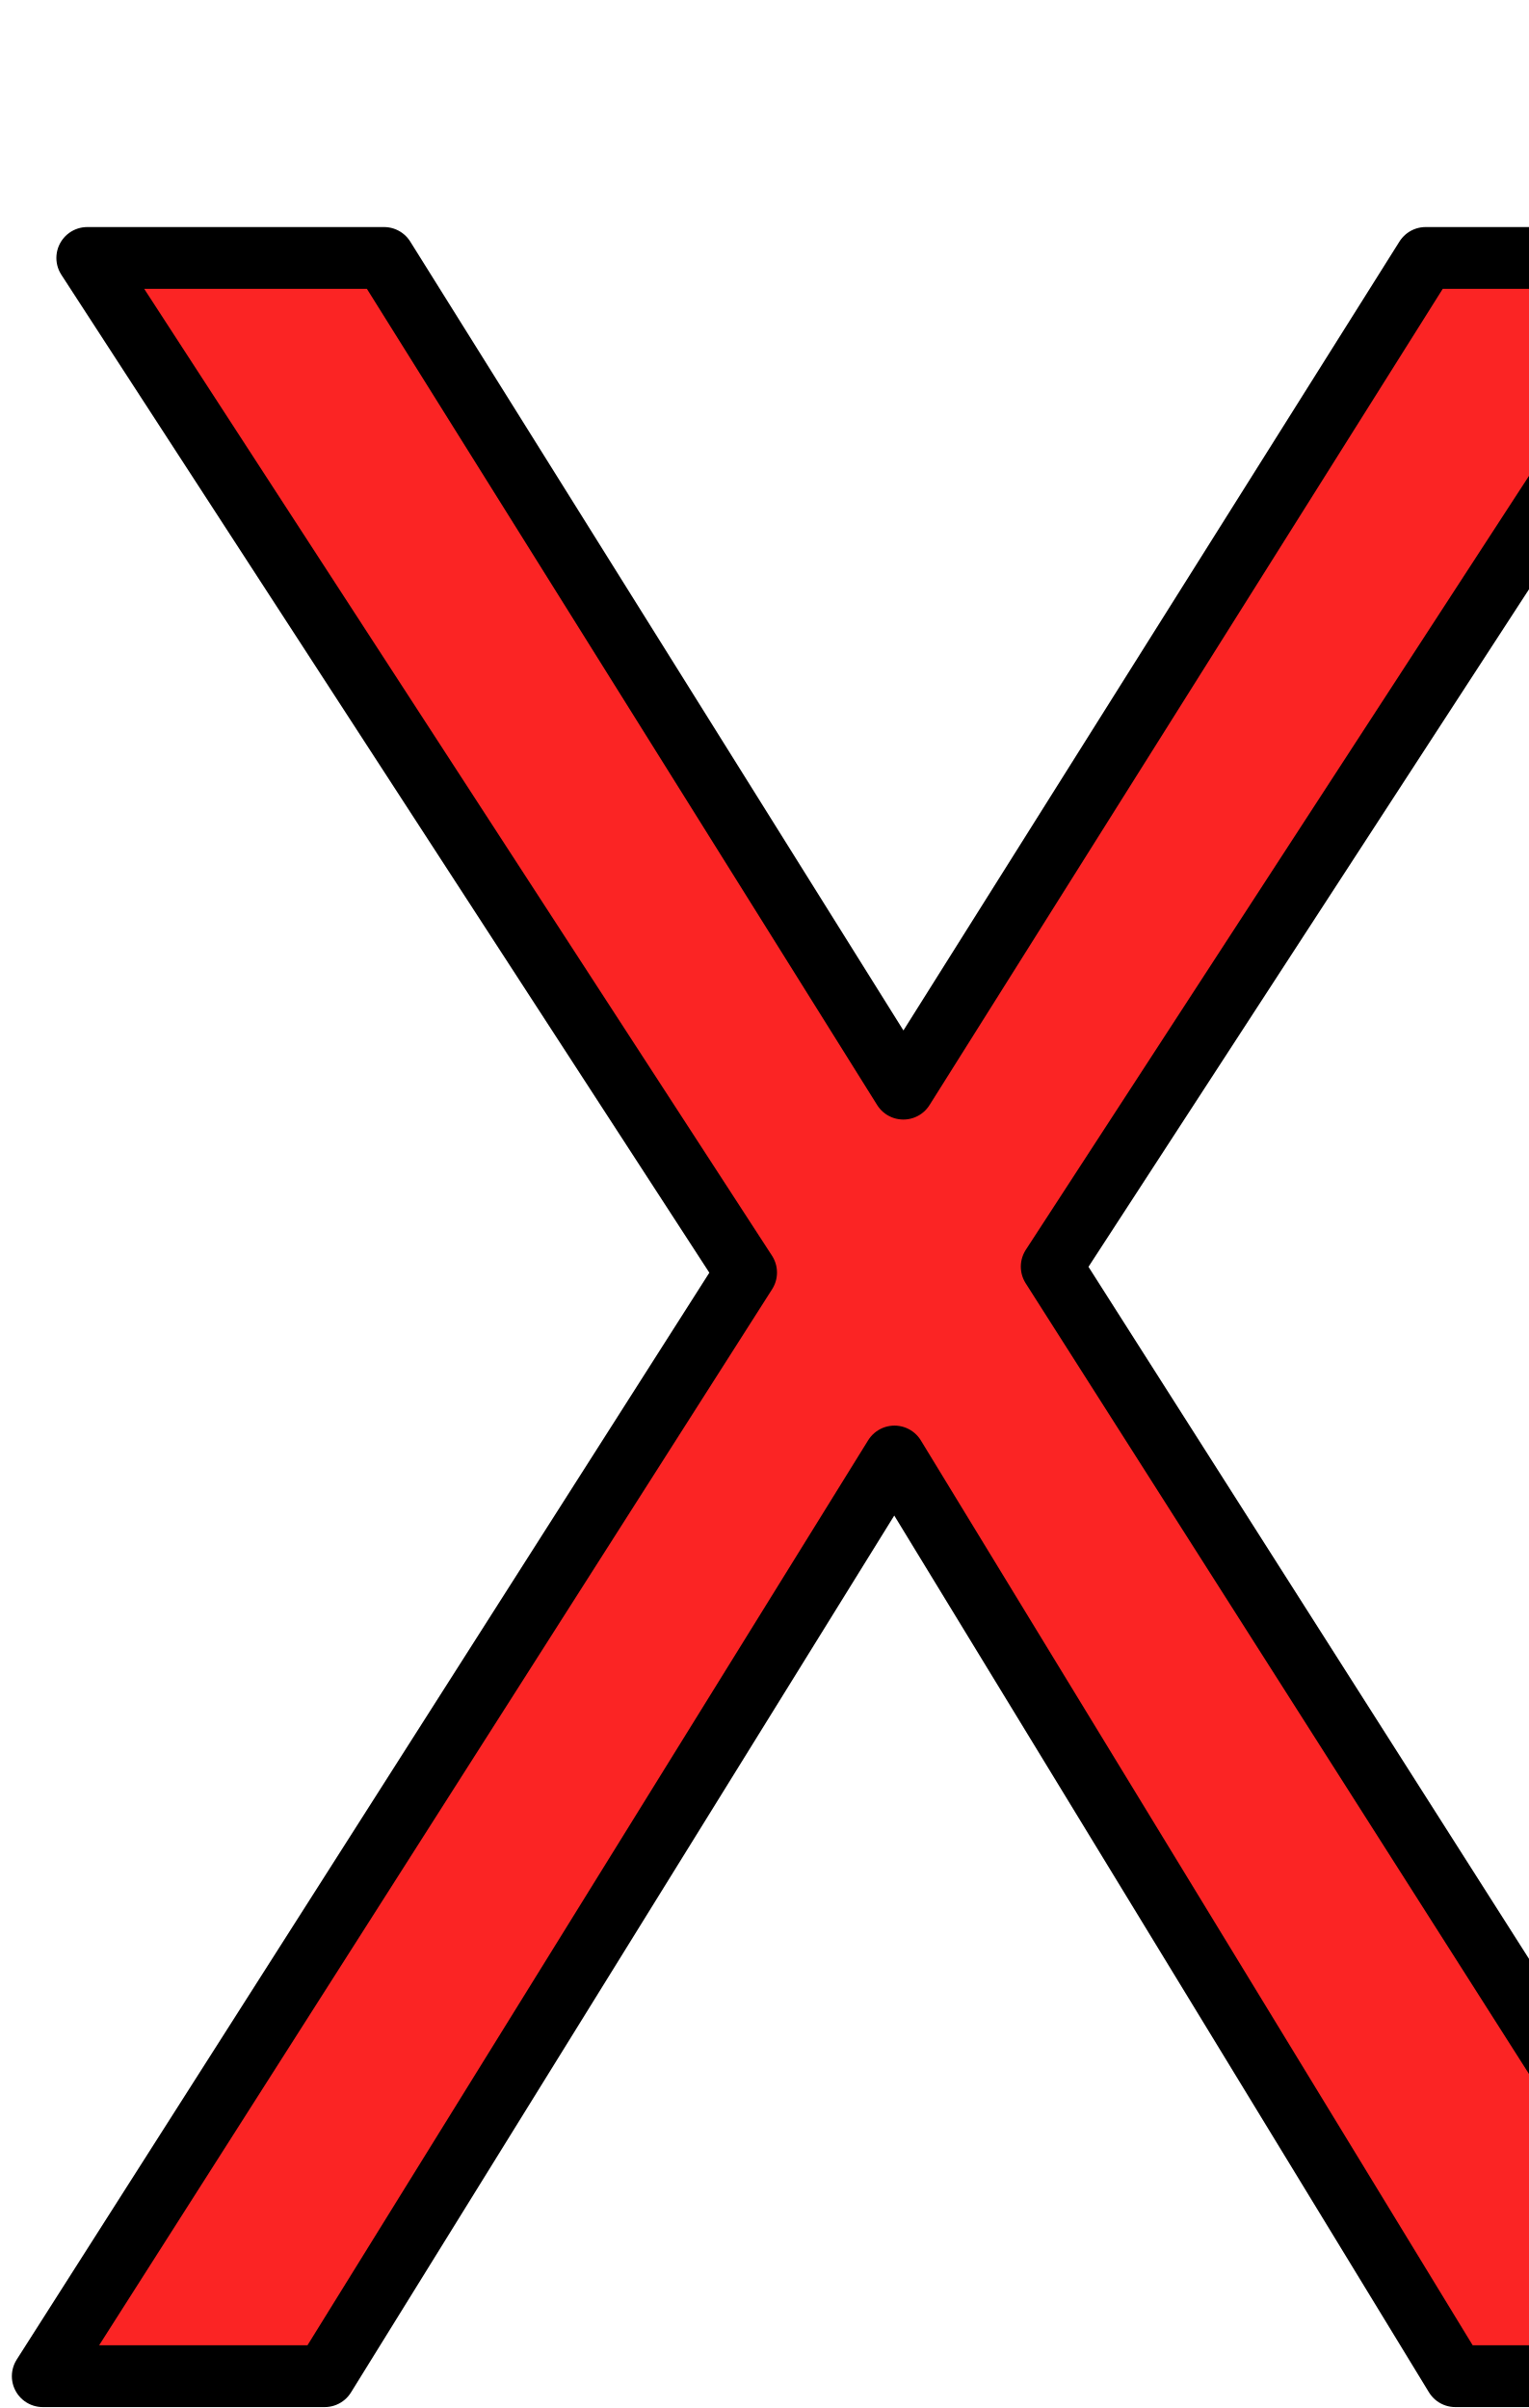
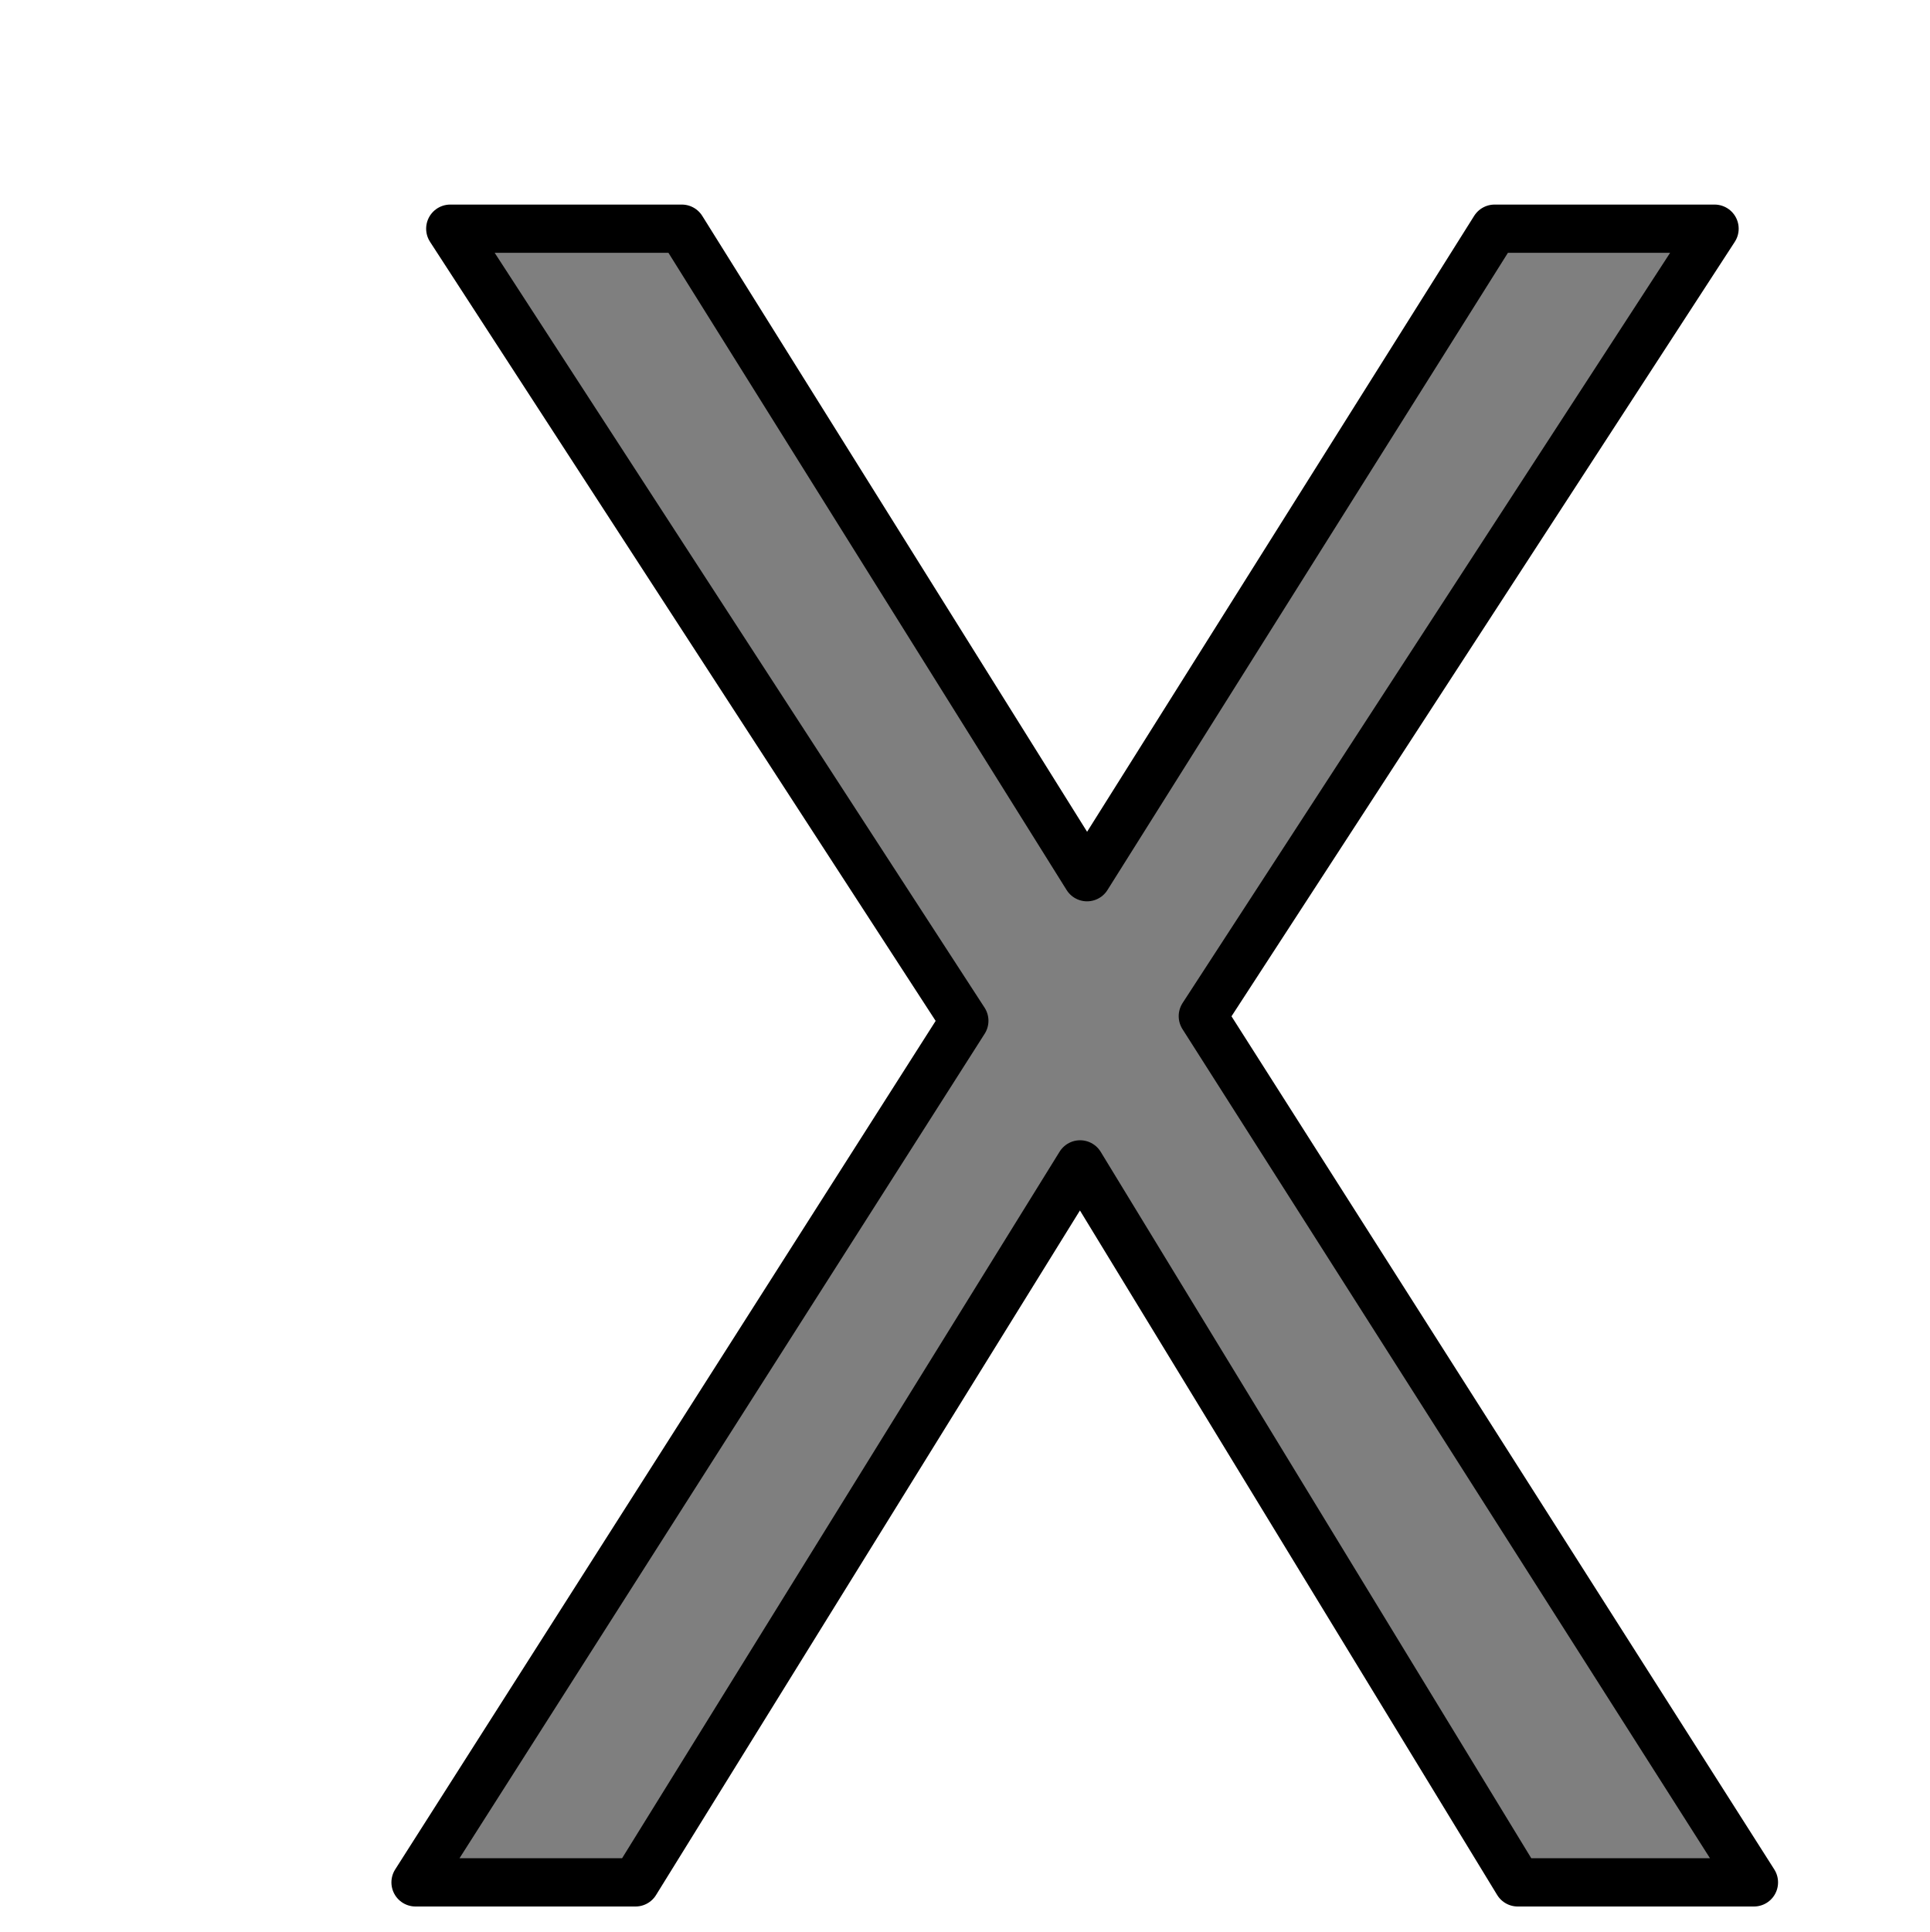
- <svg xmlns="http://www.w3.org/2000/svg" width="100%" height="100%" viewBox="0 0 618 974" version="1.1" xml:space="preserve" style="fill-rule:evenodd;clip-rule:evenodd;stroke-linejoin:round;stroke-miterlimit:2;">
-   <g transform="matrix(1,0,0,1,-210.2113,-22.61944)">
-     <text x="222.711px" y="983.752px" style="font-family:'Impact', sans-serif;font-stretch:condensed;font-size:1200px;fill:rgb(251,36,36);stroke:black;stroke-width:25px;">X</text>
+ <svg xmlns="http://www.w3.org/2000/svg" width="100%" height="100%" viewBox="0 0 1000 1001" version="1.1" xml:space="preserve" style="fill-rule:evenodd;clip-rule:evenodd;stroke-linejoin:round;stroke-miterlimit:2;">
+   <g transform="matrix(1,0,0,1,0,-2393)">
+     <g id="expert" transform="matrix(1,0,0,1,-30605,2393.973)">
+       <rect x="30605" y="0" width="1000" height="1000" style="fill:none;" />
+       <g transform="matrix(1,0,0,1,30603.654,1.38256)">
+         <text x="211.893px" y="972.934px" style="font-family:'Impact', sans-serif;font-stretch:condensed;font-size:1200px;fill:rgb(127,127,127);stroke:black;stroke-width:25px;">X</text>
+       </g>
+     </g>
  </g>
</svg>
